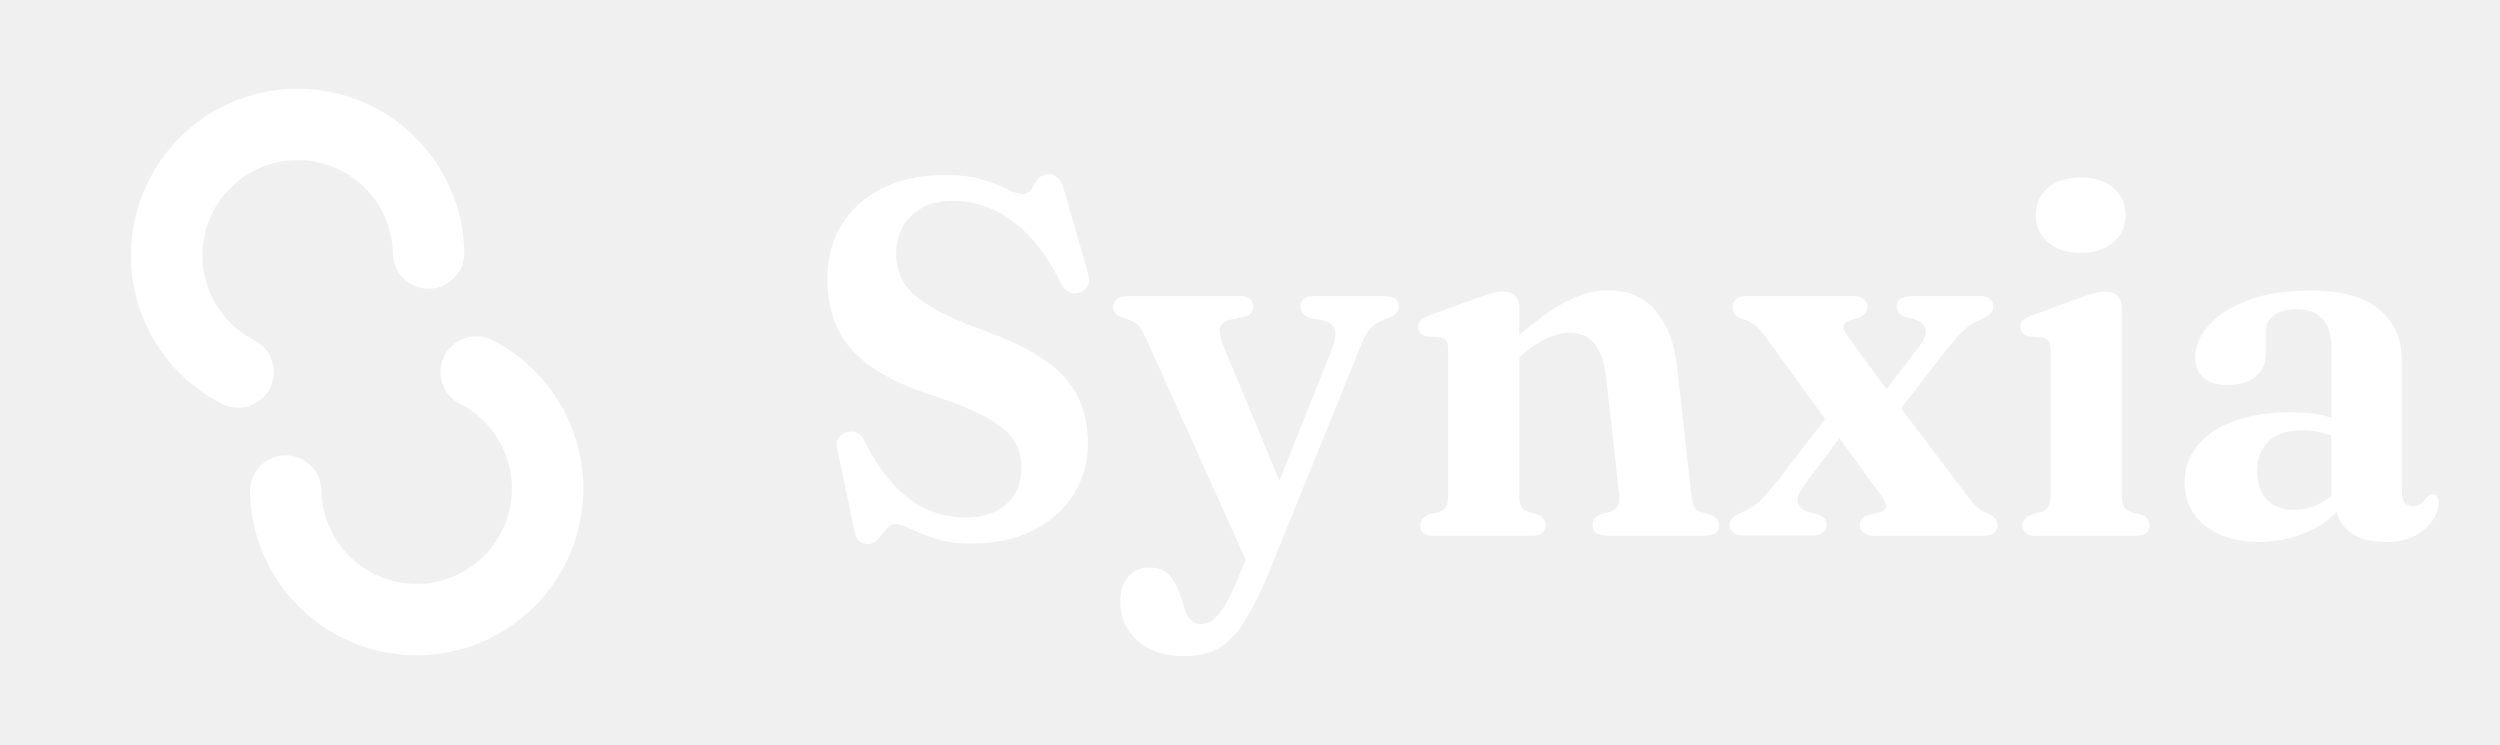
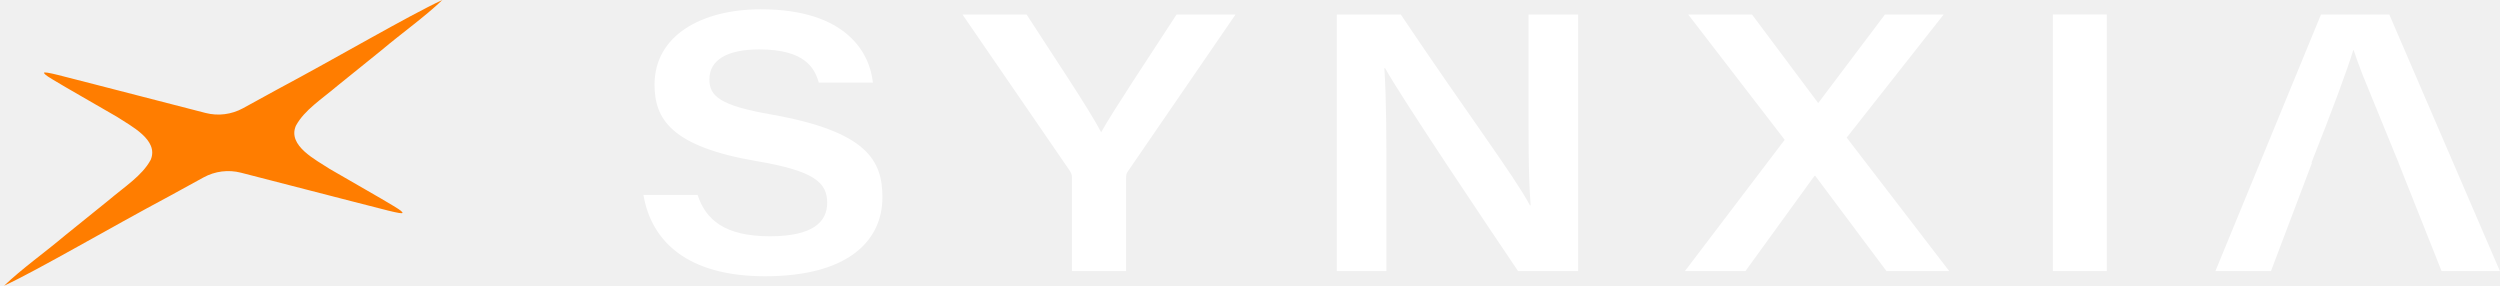
- <svg xmlns="http://www.w3.org/2000/svg" viewBox="2 0 336 100" role="img" aria-label="Synxia">
-   <g transform="translate(10, 10) scale(0.8)">
-     <g stroke="#FFFFFF" stroke-width="12" fill="none" stroke-linecap="round" stroke-linejoin="round">
-       <path d="M 30 50 A 22 22 0 1 1 62 30" />
-       <path d="M 70 50 A 22 22 0 1 1 38 70" />
-     </g>
-   </g>
-   <path d="M132.47 73.05Q129.69 73.05 127.68 72.39Q125.67 71.73 124.40 71.08Q123.12 70.44 122.51 70.44Q121.83 70.44 121.39 70.84Q120.95 71.25 120.56 71.78Q120.17 72.31 119.72 72.71Q119.28 73.12 118.64 73.12Q117.92 73.12 117.46 72.70Q117 72.27 116.83 71.29L114.49 60.20Q114.35 59.45 114.67 58.91Q115 58.37 115.75 58.13Q116.56 57.86 117.17 58.16Q117.79 58.47 118.23 59.35Q120.17 63.16 122.36 65.40Q124.55 67.65 126.93 68.60Q129.31 69.55 131.79 69.55Q135.26 69.55 137.27 67.75Q139.27 65.95 139.27 62.92Q139.31 60.95 138.39 59.37Q137.47 57.79 134.92 56.29Q132.37 54.80 127.37 53.16Q122.21 51.50 119.09 49.30Q115.98 47.11 114.59 44.19Q113.20 41.26 113.20 37.39Q113.20 33.27 115.15 30.15Q117.11 27.02 120.66 25.27Q124.21 23.52 128.97 23.52Q132.03 23.52 134.04 24.14Q136.04 24.77 137.34 25.42Q138.63 26.07 139.48 26.07Q140.23 26.07 140.63 25.40Q141.04 24.74 141.52 24.08Q141.99 23.41 142.95 23.41Q143.69 23.41 144.19 23.89Q144.68 24.37 145.05 25.66L148.25 36.81Q148.52 37.69 148.20 38.39Q147.88 39.09 147.09 39.33Q146.31 39.60 145.68 39.27Q145.05 38.95 144.65 38.17Q142.54 33.95 140.14 31.52Q137.74 29.09 135.19 28.04Q132.64 26.98 130.03 26.98Q126.56 26.98 124.50 28.97Q122.44 30.96 122.44 34.16Q122.44 36.10 123.34 37.76Q124.25 39.43 126.76 41.01Q129.28 42.59 134.04 44.36Q139.31 46.23 142.42 48.40Q145.53 50.58 146.87 53.32Q148.22 56.05 148.22 59.59Q148.22 63.30 146.35 66.36Q144.48 69.42 140.97 71.23Q137.47 73.05 132.47 73.05M166.58 46.87L174.97 67.04L169.87 76.22L155.97 45.38Q155.39 44.02 154.76 43.52Q154.13 43.03 152.81 42.66Q152.16 42.45 151.89 42.11Q151.62 41.77 151.62 41.23Q151.62 40.55 152.11 40.18Q152.60 39.80 153.42 39.80L168.65 39.80Q169.50 39.80 169.98 40.18Q170.45 40.55 170.45 41.23Q170.45 41.77 170.15 42.11Q169.84 42.45 169.06 42.62L167.80 42.86Q166.24 43.20 165.98 44.02Q165.73 44.83 166.58 46.87M168.51 77.41L170.69 72.14L171.88 69.76L180.86 47.28Q181.67 45.28 181.40 44.32Q181.13 43.37 179.56 43.03L178.17 42.73Q177.42 42.52 177.10 42.15Q176.78 41.77 176.78 41.23Q176.78 40.55 177.25 40.18Q177.73 39.80 178.54 39.80L188.20 39.80Q189.05 39.80 189.53 40.18Q190 40.55 190 41.23Q190 41.71 189.71 42.06Q189.42 42.42 188.68 42.69Q187.18 43.17 186.36 43.97Q185.55 44.77 184.80 46.67L172.66 76.66Q170.76 81.21 169.13 83.73Q167.49 86.25 165.62 87.22Q163.75 88.18 161.10 88.18Q157.16 88.18 154.86 86.09Q152.57 84 152.57 80.94Q152.57 78.73 153.64 77.51Q154.71 76.28 156.48 76.28Q158.21 76.28 159.15 77.32Q160.08 78.36 160.66 80.13L161.10 81.42Q161.37 82.64 161.99 83.25Q162.60 83.87 163.38 83.87Q164.23 83.87 164.94 83.37Q165.66 82.88 166.52 81.50Q167.39 80.13 168.51 77.41M206.19 41.33L206.19 66.56Q206.19 67.61 206.49 68.09Q206.80 68.57 207.41 68.80L208.63 69.14Q209.72 69.59 209.72 70.50Q209.72 72 207.82 72L194.69 72Q193.74 72 193.30 71.63Q192.86 71.25 192.86 70.61Q192.86 70.10 193.15 69.74Q193.44 69.38 194.08 69.14L195.44 68.80Q196.05 68.57 196.34 68.09Q196.63 67.61 196.63 66.56L196.63 47.08Q196.63 46.19 196.38 45.82Q196.12 45.45 195.54 45.34L193.74 45.21Q193.13 45.07 192.86 44.77Q192.59 44.46 192.59 43.98Q192.59 43.41 192.91 43.07Q193.23 42.73 194.15 42.39L200.47 40.07Q201.77 39.60 202.55 39.39Q203.33 39.19 204.04 39.19Q205.10 39.19 205.64 39.78Q206.19 40.38 206.19 41.33M206.53 47.72L205.17 48.91L203.60 47.32L204.93 46.13Q209.21 42.28 212.27 40.65Q215.33 39.02 218.09 39.02Q222.27 39.02 224.58 41.83Q226.89 44.63 227.40 49.29L229.31 66.46Q229.41 67.58 229.68 68.09Q229.95 68.60 230.60 68.80L231.79 69.14Q232.43 69.38 232.74 69.74Q233.05 70.10 233.05 70.61Q233.05 71.25 232.60 71.63Q232.16 72 231.18 72L217.92 72Q216.05 72 216.05 70.50Q216.05 69.59 217.10 69.14L218.39 68.80Q219.04 68.57 219.40 68.06Q219.75 67.55 219.62 66.46L217.85 50.68Q217.51 47.72 216.34 46.23Q215.16 44.73 212.88 44.73Q211.46 44.73 209.88 45.48Q208.29 46.23 206.53 47.72M241.31 64.11L248.65 54.56L251.37 56.02L244.44 65.27Q243.45 66.59 243.64 67.53Q243.82 68.46 245.18 68.87L246.27 69.14Q246.92 69.35 247.21 69.69Q247.50 70.03 247.50 70.54Q247.50 71.18 247 71.58Q246.51 71.97 245.66 71.97L236.28 71.97Q235.46 71.97 234.97 71.58Q234.47 71.18 234.47 70.54Q234.47 70.03 234.78 69.67Q235.09 69.31 235.90 68.94Q236.92 68.57 237.69 68.02Q238.45 67.48 239.28 66.54Q240.12 65.61 241.31 64.11M250.35 45.24L256.78 53.98L257.19 54.46L266.03 66.15Q267.11 67.58 267.74 68.16Q268.37 68.74 269.22 69.04Q269.90 69.38 270.19 69.72Q270.48 70.06 270.48 70.57Q270.48 71.22 269.99 71.61Q269.49 72 268.61 72L253.89 72Q253 72 252.49 71.61Q251.98 71.22 251.98 70.54Q251.98 70.03 252.26 69.70Q252.53 69.38 253.11 69.25L254.23 68.97Q255.35 68.74 255.47 68.17Q255.59 67.61 254.81 66.59L248.11 57.35L247.67 56.84L239.44 45.45Q238.52 44.19 237.81 43.66Q237.09 43.13 236.17 42.86Q235.39 42.59 235.12 42.22Q234.85 41.84 234.85 41.26Q234.85 40.58 235.34 40.19Q235.83 39.80 236.68 39.80L251.13 39.80Q251.98 39.80 252.48 40.18Q252.97 40.55 252.97 41.23Q252.97 41.71 252.75 42.05Q252.53 42.39 252.02 42.62L250.90 42.96Q249.84 43.27 249.77 43.80Q249.71 44.32 250.35 45.24M263.10 47.66L255.89 56.94L253.17 55.44L259.97 46.53Q260.99 45.17 260.81 44.24Q260.62 43.30 259.23 42.90L258.10 42.62Q257.49 42.42 257.20 42.06Q256.91 41.71 256.91 41.23Q256.91 40.55 257.41 40.18Q257.90 39.80 258.75 39.80L268.10 39.80Q268.98 39.80 269.44 40.18Q269.90 40.55 269.90 41.26Q269.90 41.74 269.60 42.10Q269.29 42.45 268.47 42.83Q266.98 43.37 265.92 44.39Q264.87 45.41 263.10 47.66M287.17 41.33L287.17 66.56Q287.17 67.61 287.46 68.11Q287.75 68.60 288.36 68.80L289.66 69.14Q290.30 69.35 290.61 69.70Q290.91 70.06 290.91 70.61Q290.91 71.25 290.47 71.63Q290.03 72 289.04 72L275.65 72Q274.70 72 274.25 71.63Q273.81 71.25 273.81 70.61Q273.81 70.10 274.12 69.74Q274.42 69.38 275.07 69.14L276.40 68.80Q277.01 68.57 277.30 68.09Q277.59 67.61 277.59 66.56L277.59 47.08Q277.59 46.19 277.33 45.82Q277.08 45.45 276.50 45.34L274.70 45.21Q274.08 45.07 273.81 44.77Q273.54 44.46 273.54 43.98Q273.54 43.41 273.86 43.07Q274.19 42.73 275.10 42.39L281.43 40.07Q282.75 39.60 283.55 39.39Q284.35 39.19 284.90 39.19Q286.05 39.19 286.61 39.78Q287.17 40.38 287.17 41.33M281.63 33.99Q278.91 33.99 277.26 32.58Q275.61 31.17 275.61 28.89Q275.61 26.61 277.26 25.23Q278.91 23.86 281.63 23.86Q284.39 23.86 286.03 25.23Q287.68 26.61 287.68 28.89Q287.68 31.17 286.03 32.58Q284.39 33.99 281.63 33.99M315.97 67.68L315.97 66.97L315.33 66.83L315.33 46.53Q315.33 44.15 314.12 42.84Q312.91 41.54 310.70 41.54Q308.70 41.54 307.61 42.39Q306.52 43.24 306.52 44.49L306.52 47.49Q306.52 49.53 305.16 50.63Q303.80 51.74 301.32 51.74Q299.21 51.74 298.12 50.73Q297.03 49.73 297.03 48Q297.03 45.85 298.80 43.80Q300.57 41.74 304 40.40Q307.44 39.05 312.47 39.05Q318.73 39.05 321.77 41.59Q324.81 44.12 324.81 48.44L324.81 66.12Q324.81 67.07 325.20 67.55Q325.59 68.02 326.31 68.02Q327.06 68.02 327.43 67.67Q327.80 67.31 328.08 66.93Q328.25 66.70 328.45 66.54Q328.65 66.39 328.96 66.39Q329.37 66.39 329.57 66.70Q329.78 67 329.78 67.51Q329.78 68.67 328.98 69.89Q328.18 71.12 326.60 71.98Q325.02 72.85 322.64 72.85Q319.61 72.85 317.79 71.47Q315.97 70.10 315.97 67.68M295.61 64.89Q295.61 60.64 299.40 58.03Q303.19 55.41 309.99 55.41Q312.20 55.41 313.98 55.78Q315.77 56.16 317.06 56.80L316.31 58.98Q315.16 58.43 313.95 58.13Q312.74 57.82 311.35 57.82Q308.53 57.82 306.94 59.27Q305.36 60.71 305.36 63.26Q305.36 65.81 306.71 67.17Q308.05 68.53 310.19 68.53Q312.03 68.53 313.71 67.70Q315.39 66.87 316.55 65.37L317.30 67.31Q315.43 69.96 312.28 71.41Q309.14 72.85 305.60 72.85Q301.15 72.85 298.38 70.64Q295.61 68.43 295.61 64.89" fill="#FFFFFF" />
+ <svg xmlns="http://www.w3.org/2000/svg" viewBox="0 0 1400 160" role="img" aria-label="Synxia">
+   <svg x="0" y="0" width="250" height="160" viewBox="88.17 49.17 276.17 180.00" preserveAspectRatio="xMidYMid meet">
+     <path fill="#FF7D00" d="M 260.133 105.621 C 252.527 109.789 245.598 113.59 238.742 117.348 C 231.508 121.316 223.078 122.387 215.09 120.324 C 196.523 115.531 162.031 106.621 145.773 102.445 C 126.793 97.68 112.98 93.605 113.332 95.145 C 114.477 96.91 117.129 98.059 119.129 99.445 C 127.504 104.547 145.473 114.672 159.273 122.734 C 168.02 128.508 185.77 137.277 180.617 149.734 L 180.492 150 C 175.152 159.828 164.297 166.656 154.25 175.184 C 145.898 181.926 136.066 189.859 126.609 197.488 C 113.602 208.453 99.355 218.5 88.223 229.172 C 110.078 218.996 154.465 192.934 192.449 172.684 C 200.051 168.52 206.984 164.715 213.836 160.957 C 221.07 156.988 229.504 155.922 237.488 157.98 C 256.055 162.773 290.551 171.684 306.805 175.859 C 325.789 180.625 339.598 184.699 339.25 183.16 C 338.102 181.398 335.449 180.25 333.449 178.859 C 325.074 173.758 307.105 163.633 293.305 155.574 C 284.559 149.797 266.812 141.027 271.961 128.57 L 272.086 128.305 C 277.426 118.477 288.285 111.648 298.328 103.121 C 306.68 96.383 316.516 88.445 325.969 80.816 C 338.98 69.852 353.223 59.805 364.355 49.133 C 342.504 59.309 298.113 85.375 260.133 105.621" />
+   </svg>
+   <svg x="360" y="5" width="1040" height="150" viewBox="49.33 253.67 353.83 51.00" preserveAspectRatio="xMidYMid meet">
+     <path fill="#FFFFFF" d="M 59.766 289.094 C 61.289 293.793 64.926 296.969 73.527 296.969 C 81.773 296.969 84.449 294.199 84.449 290.594 C 84.449 286.758 82.055 284.52 71.012 282.652 C 54.777 279.887 51.555 274.66 51.555 268.078 C 51.555 258.688 60.555 253.723 71.816 253.723 C 88.312 253.723 92.605 262.25 93.156 267.691 L 82.852 267.691 C 82.062 264.984 80.289 261.367 71.504 261.367 C 65.41 261.367 62.008 263.359 62.008 267.078 C 62.008 270.281 64.016 272.055 73.809 273.77 C 92.086 276.996 94.973 282.562 94.973 289.547 C 94.973 297.797 88.465 304.586 72.613 304.586 C 57.848 304.586 50.953 297.961 49.438 289.094 Z M 59.766 289.094 " />
+     <path fill="#FFFFFF" d="M 131.082 303.602 L 131.082 285.754 C 131.082 285.141 130.895 284.816 130.523 284.273 L 110.223 254.715 L 122.438 254.715 C 127.523 262.602 134.336 272.711 136.645 277.148 C 139.117 272.734 145.91 262.602 151.016 254.715 L 162.25 254.715 L 141.695 284.664 C 141.441 285.062 141.398 285.316 141.398 285.918 L 141.398 303.602 Z M 131.082 303.602 " />
+     <path fill="#FFFFFF" d="M 181.547 303.602 L 181.547 254.715 L 193.73 254.715 C 206.586 273.855 215.363 285.496 218.332 291.055 L 218.473 291.055 C 218.008 285.527 218.074 276.836 218.074 268.828 L 218.074 254.715 L 227.523 254.715 L 227.523 303.602 L 216.078 303.602 C 210.617 295.523 193.84 270.555 190.742 264.934 L 190.602 264.934 C 190.996 271.055 190.996 277.996 190.996 286.668 L 190.996 303.602 Z M 181.547 303.602 " />
+     <path fill="#FFFFFF" d="M 286.27 303.602 L 272.707 285.465 L 272.547 285.465 L 259.398 303.602 L 247.863 303.602 L 266.875 278.586 L 248.492 254.715 L 260.648 254.715 L 273.234 271.555 L 273.305 271.531 L 285.98 254.715 L 297.164 254.715 L 278.688 278.172 L 298.227 303.602 Z M 286.27 303.602 " />
+     <path fill="#FFFFFF" d="M 328.242 303.602 L 317.973 303.602 L 317.973 254.715 L 328.242 254.715 Z M 328.242 303.602 " />
+     <path fill="#FFFFFF" d="M 392.023 303.602 L 403.141 303.602 L 382.066 254.715 L 369.055 254.715 L 348.938 303.602 L 359.531 303.602 L 359.531 303.598 L 359.527 303.598 L 367.34 282.969 L 367.23 282.969 C 371.305 272.742 374.141 265.008 375.207 261.492 L 375.277 261.492 C 375.676 262.734 376.238 264.285 376.992 266.234 L 383.383 281.859 C 383.543 282.238 383.684 282.574 383.848 282.969 L 383.824 282.969 L 392.027 303.598 L 392.02 303.598 Z M 392.023 303.602 " />
+   </svg>
</svg>
